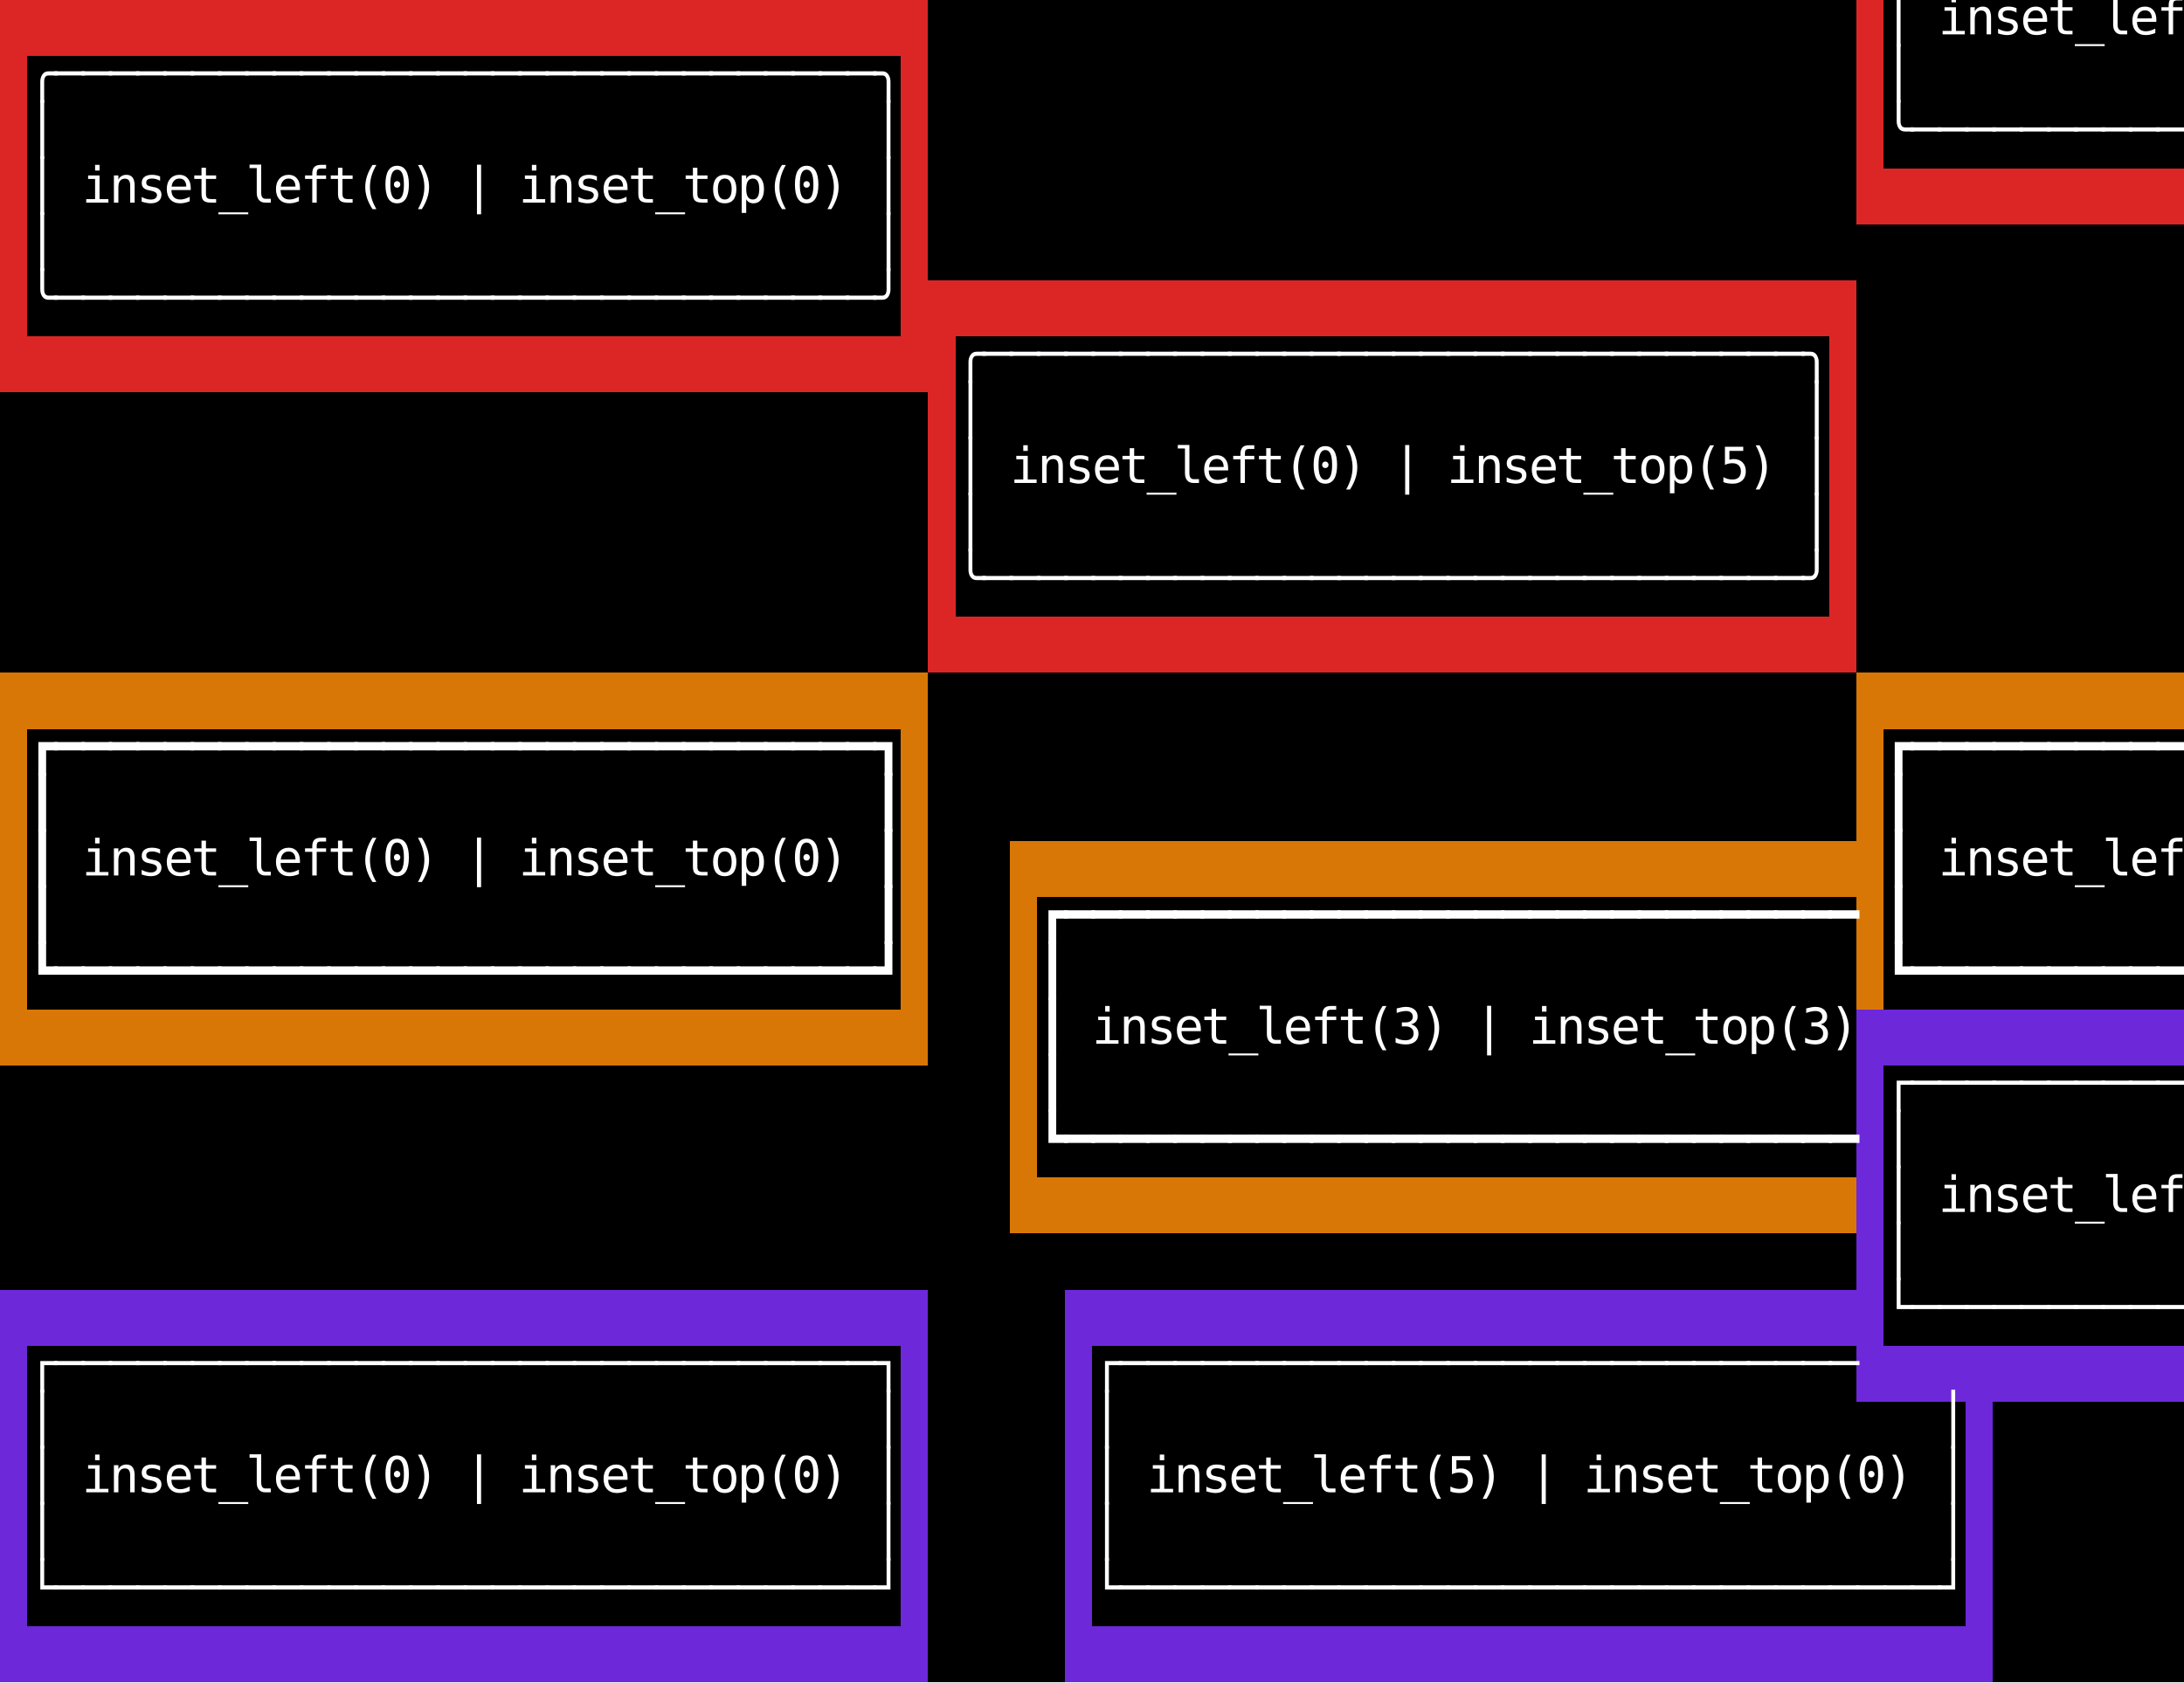
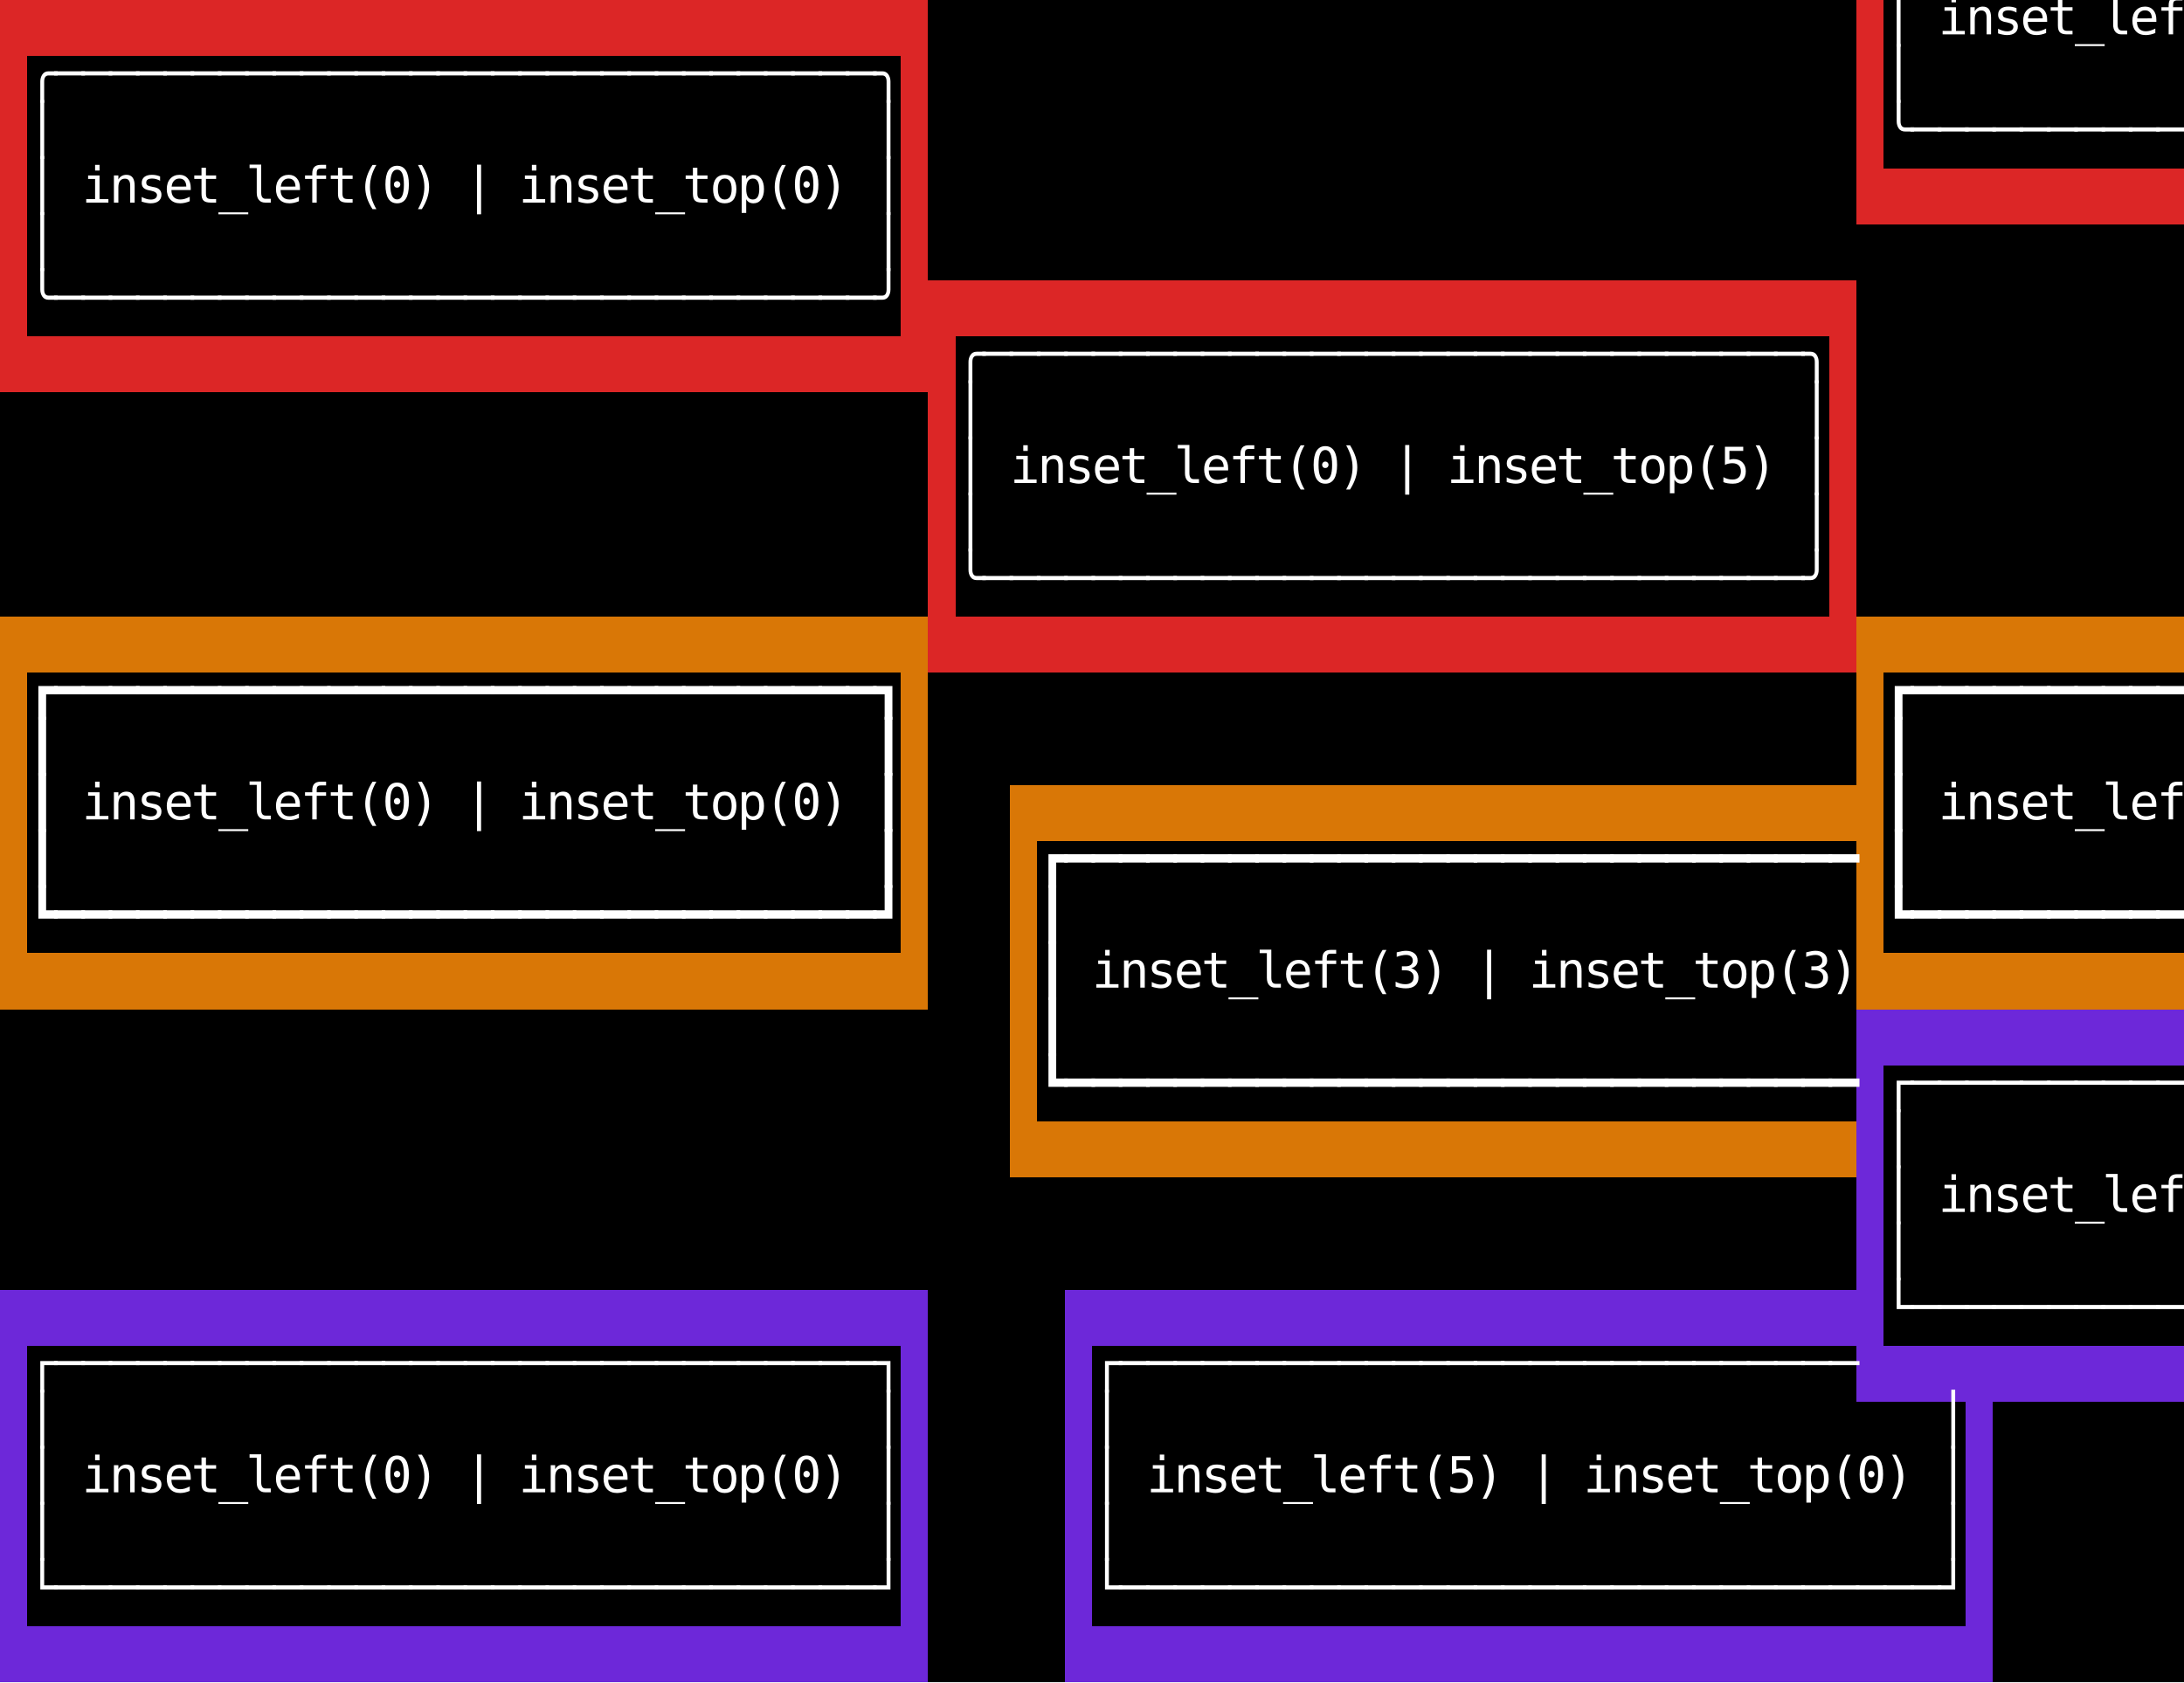
<svg xmlns="http://www.w3.org/2000/svg" width="44.00em" height="33.90em">
  <style>svg {
  dominant-baseline: hanging;
  font-size: 1rem;
}
</style>
  <g shape-rendering="crispEdges">
    <rect x="0.00em" y="0.00em" width="44.00em" height="33.90em" fill="#000000" />
    <rect x="0.00em" y="0.00em" width="18.70em" height="1.13em" fill="#dc2626" />
    <rect x="18.70em" y="0.00em" width="18.70em" height="1.13em" fill="#000000" />
    <rect x="37.40em" y="0.00em" width="0.55em" height="1.13em" fill="#dc2626" />
    <rect x="37.95em" y="0.00em" width="6.05em" height="1.13em" fill="#000000" />
    <rect x="0.00em" y="1.13em" width="0.55em" height="1.13em" fill="#dc2626" />
    <rect x="0.55em" y="1.13em" width="17.60em" height="1.13em" fill="#000000" />
    <rect x="18.15em" y="1.13em" width="0.55em" height="1.13em" fill="#dc2626" />
    <rect x="18.70em" y="1.13em" width="18.70em" height="1.13em" fill="#000000" />
    <rect x="37.40em" y="1.13em" width="0.55em" height="1.13em" fill="#dc2626" />
    <rect x="37.95em" y="1.13em" width="6.05em" height="1.13em" fill="#000000" />
    <rect x="0.00em" y="2.26em" width="0.55em" height="1.13em" fill="#dc2626" />
    <rect x="0.55em" y="2.26em" width="17.60em" height="1.13em" fill="#000000" />
    <rect x="18.15em" y="2.26em" width="0.55em" height="1.13em" fill="#dc2626" />
    <rect x="18.70em" y="2.26em" width="18.70em" height="1.13em" fill="#000000" />
    <rect x="37.40em" y="2.26em" width="0.55em" height="1.13em" fill="#dc2626" />
    <rect x="37.95em" y="2.26em" width="6.05em" height="1.13em" fill="#000000" />
    <rect x="0.00em" y="3.39em" width="0.55em" height="1.13em" fill="#dc2626" />
    <rect x="0.55em" y="3.39em" width="17.60em" height="1.13em" fill="#000000" />
    <rect x="18.15em" y="3.39em" width="0.55em" height="1.13em" fill="#dc2626" />
    <rect x="18.70em" y="3.39em" width="18.70em" height="1.13em" fill="#000000" />
    <rect x="37.40em" y="3.39em" width="6.60em" height="1.13em" fill="#dc2626" />
    <rect x="0.00em" y="4.52em" width="0.55em" height="1.13em" fill="#dc2626" />
    <rect x="0.55em" y="4.52em" width="17.60em" height="1.13em" fill="#000000" />
    <rect x="18.15em" y="4.52em" width="0.55em" height="1.13em" fill="#dc2626" />
    <rect x="18.70em" y="4.52em" width="25.30em" height="1.13em" fill="#000000" />
    <rect x="0.00em" y="5.65em" width="0.55em" height="1.13em" fill="#dc2626" />
    <rect x="0.55em" y="5.65em" width="17.60em" height="1.13em" fill="#000000" />
    <rect x="18.15em" y="5.65em" width="19.25em" height="1.13em" fill="#dc2626" />
    <rect x="37.40em" y="5.65em" width="6.60em" height="1.13em" fill="#000000" />
    <rect x="0.00em" y="6.78em" width="19.25em" height="1.13em" fill="#dc2626" />
    <rect x="19.25em" y="6.78em" width="17.60em" height="1.13em" fill="#000000" />
    <rect x="36.85em" y="6.78em" width="0.55em" height="1.13em" fill="#dc2626" />
    <rect x="37.40em" y="6.78em" width="6.60em" height="1.13em" fill="#000000" />
    <rect x="0.00em" y="7.91em" width="18.70em" height="1.13em" fill="#000000" />
    <rect x="18.70em" y="7.91em" width="0.55em" height="1.13em" fill="#dc2626" />
    <rect x="19.25em" y="7.91em" width="17.60em" height="1.13em" fill="#000000" />
    <rect x="36.85em" y="7.91em" width="0.55em" height="1.13em" fill="#dc2626" />
    <rect x="37.40em" y="7.91em" width="6.60em" height="1.13em" fill="#000000" />
    <rect x="0.00em" y="9.04em" width="18.70em" height="1.13em" fill="#000000" />
    <rect x="18.70em" y="9.04em" width="0.55em" height="1.13em" fill="#dc2626" />
    <rect x="19.25em" y="9.04em" width="17.60em" height="1.13em" fill="#000000" />
    <rect x="36.85em" y="9.04em" width="0.55em" height="1.13em" fill="#dc2626" />
    <rect x="37.40em" y="9.04em" width="6.60em" height="1.13em" fill="#000000" />
    <rect x="0.00em" y="10.17em" width="18.70em" height="1.13em" fill="#000000" />
    <rect x="18.70em" y="10.17em" width="0.55em" height="1.13em" fill="#dc2626" />
    <rect x="19.25em" y="10.17em" width="17.60em" height="1.13em" fill="#000000" />
    <rect x="36.85em" y="10.17em" width="0.55em" height="1.13em" fill="#dc2626" />
    <rect x="37.40em" y="10.17em" width="6.60em" height="1.13em" fill="#000000" />
    <rect x="0.00em" y="11.30em" width="18.70em" height="1.13em" fill="#000000" />
    <rect x="18.70em" y="11.30em" width="0.55em" height="1.13em" fill="#dc2626" />
    <rect x="19.25em" y="11.30em" width="17.60em" height="1.13em" fill="#000000" />
    <rect x="36.85em" y="11.30em" width="0.55em" height="1.13em" fill="#dc2626" />
    <rect x="37.40em" y="11.30em" width="6.60em" height="1.13em" fill="#000000" />
-     <rect x="0.00em" y="12.43em" width="18.70em" height="1.13em" fill="#000000" />
+     <rect x="0.00em" y="12.43em" width="18.70em" height="1.13em" fill="#d97706" />
    <rect x="18.70em" y="12.43em" width="18.70em" height="1.13em" fill="#dc2626" />
-     <rect x="37.40em" y="12.43em" width="6.60em" height="1.13em" fill="#000000" />
-     <rect x="0.00em" y="13.56em" width="18.70em" height="1.13em" fill="#d97706" />
+     <rect x="37.40em" y="12.43em" width="6.60em" height="1.13em" fill="#d97706" />
+     <rect x="0.00em" y="13.56em" width="0.55em" height="1.13em" fill="#d97706" />
+     <rect x="0.55em" y="13.56em" width="17.60em" height="1.13em" fill="#000000" />
+     <rect x="18.15em" y="13.56em" width="0.55em" height="1.13em" fill="#d97706" />
    <rect x="18.70em" y="13.56em" width="18.70em" height="1.13em" fill="#000000" />
-     <rect x="37.40em" y="13.56em" width="6.60em" height="1.13em" fill="#d97706" />
+     <rect x="37.40em" y="13.56em" width="0.55em" height="1.13em" fill="#d97706" />
+     <rect x="37.95em" y="13.56em" width="6.05em" height="1.13em" fill="#000000" />
    <rect x="0.00em" y="14.69em" width="0.55em" height="1.13em" fill="#d97706" />
    <rect x="0.55em" y="14.69em" width="17.60em" height="1.13em" fill="#000000" />
    <rect x="18.15em" y="14.69em" width="0.55em" height="1.13em" fill="#d97706" />
    <rect x="18.70em" y="14.69em" width="18.70em" height="1.13em" fill="#000000" />
    <rect x="37.40em" y="14.69em" width="0.55em" height="1.13em" fill="#d97706" />
    <rect x="37.95em" y="14.69em" width="6.05em" height="1.13em" fill="#000000" />
    <rect x="0.00em" y="15.82em" width="0.55em" height="1.13em" fill="#d97706" />
    <rect x="0.55em" y="15.82em" width="17.60em" height="1.13em" fill="#000000" />
    <rect x="18.15em" y="15.82em" width="0.55em" height="1.13em" fill="#d97706" />
-     <rect x="18.70em" y="15.82em" width="18.70em" height="1.13em" fill="#000000" />
-     <rect x="37.40em" y="15.82em" width="0.55em" height="1.13em" fill="#d97706" />
+     <rect x="18.70em" y="15.82em" width="1.65em" height="1.13em" fill="#000000" />
+     <rect x="20.35em" y="15.82em" width="17.60em" height="1.13em" fill="#d97706" />
    <rect x="37.95em" y="15.82em" width="6.05em" height="1.13em" fill="#000000" />
    <rect x="0.00em" y="16.95em" width="0.55em" height="1.13em" fill="#d97706" />
    <rect x="0.55em" y="16.95em" width="17.60em" height="1.13em" fill="#000000" />
    <rect x="18.15em" y="16.95em" width="0.55em" height="1.13em" fill="#d97706" />
    <rect x="18.70em" y="16.95em" width="1.65em" height="1.13em" fill="#000000" />
-     <rect x="20.35em" y="16.95em" width="17.60em" height="1.13em" fill="#d97706" />
+     <rect x="20.35em" y="16.95em" width="0.55em" height="1.13em" fill="#d97706" />
+     <rect x="20.90em" y="16.95em" width="16.50em" height="1.13em" fill="#000000" />
+     <rect x="37.40em" y="16.95em" width="0.55em" height="1.13em" fill="#d97706" />
    <rect x="37.95em" y="16.95em" width="6.05em" height="1.13em" fill="#000000" />
    <rect x="0.00em" y="18.08em" width="0.55em" height="1.13em" fill="#d97706" />
    <rect x="0.55em" y="18.08em" width="17.60em" height="1.13em" fill="#000000" />
    <rect x="18.15em" y="18.08em" width="0.55em" height="1.13em" fill="#d97706" />
    <rect x="18.70em" y="18.08em" width="1.65em" height="1.13em" fill="#000000" />
    <rect x="20.35em" y="18.08em" width="0.55em" height="1.13em" fill="#d97706" />
    <rect x="20.90em" y="18.08em" width="16.50em" height="1.13em" fill="#000000" />
    <rect x="37.40em" y="18.08em" width="0.55em" height="1.13em" fill="#d97706" />
    <rect x="37.95em" y="18.08em" width="6.05em" height="1.13em" fill="#000000" />
-     <rect x="0.00em" y="19.21em" width="0.55em" height="1.13em" fill="#d97706" />
-     <rect x="0.55em" y="19.21em" width="17.60em" height="1.13em" fill="#000000" />
-     <rect x="18.15em" y="19.21em" width="0.55em" height="1.13em" fill="#d97706" />
+     <rect x="0.00em" y="19.21em" width="18.70em" height="1.13em" fill="#d97706" />
    <rect x="18.70em" y="19.21em" width="1.65em" height="1.13em" fill="#000000" />
    <rect x="20.35em" y="19.21em" width="0.55em" height="1.13em" fill="#d97706" />
    <rect x="20.90em" y="19.21em" width="16.50em" height="1.13em" fill="#000000" />
-     <rect x="37.40em" y="19.21em" width="0.55em" height="1.13em" fill="#d97706" />
-     <rect x="37.95em" y="19.21em" width="6.05em" height="1.13em" fill="#000000" />
-     <rect x="0.00em" y="20.34em" width="18.70em" height="1.13em" fill="#d97706" />
-     <rect x="18.70em" y="20.34em" width="1.65em" height="1.13em" fill="#000000" />
+     <rect x="37.40em" y="19.21em" width="6.60em" height="1.13em" fill="#d97706" />
+     <rect x="0.00em" y="20.34em" width="20.35em" height="1.13em" fill="#000000" />
    <rect x="20.35em" y="20.34em" width="0.55em" height="1.13em" fill="#d97706" />
    <rect x="20.90em" y="20.34em" width="16.50em" height="1.13em" fill="#000000" />
    <rect x="37.40em" y="20.34em" width="6.60em" height="1.13em" fill="#6d28d9" />
    <rect x="0.00em" y="21.47em" width="20.35em" height="1.13em" fill="#000000" />
    <rect x="20.35em" y="21.47em" width="0.55em" height="1.13em" fill="#d97706" />
    <rect x="20.90em" y="21.47em" width="16.50em" height="1.13em" fill="#000000" />
    <rect x="37.40em" y="21.47em" width="0.55em" height="1.13em" fill="#6d28d9" />
    <rect x="37.95em" y="21.47em" width="6.05em" height="1.13em" fill="#000000" />
    <rect x="0.00em" y="22.60em" width="20.35em" height="1.13em" fill="#000000" />
-     <rect x="20.35em" y="22.60em" width="0.55em" height="1.13em" fill="#d97706" />
-     <rect x="20.90em" y="22.60em" width="16.50em" height="1.13em" fill="#000000" />
+     <rect x="20.35em" y="22.60em" width="17.05em" height="1.13em" fill="#d97706" />
    <rect x="37.40em" y="22.60em" width="0.55em" height="1.13em" fill="#6d28d9" />
    <rect x="37.95em" y="22.60em" width="6.05em" height="1.13em" fill="#000000" />
-     <rect x="0.00em" y="23.73em" width="20.35em" height="1.13em" fill="#000000" />
-     <rect x="20.35em" y="23.73em" width="17.05em" height="1.13em" fill="#d97706" />
+     <rect x="0.00em" y="23.73em" width="37.40em" height="1.13em" fill="#000000" />
    <rect x="37.40em" y="23.73em" width="0.55em" height="1.13em" fill="#6d28d9" />
    <rect x="37.95em" y="23.73em" width="6.05em" height="1.13em" fill="#000000" />
    <rect x="0.00em" y="24.86em" width="37.40em" height="1.13em" fill="#000000" />
    <rect x="37.40em" y="24.86em" width="0.55em" height="1.13em" fill="#6d28d9" />
    <rect x="37.95em" y="24.86em" width="6.05em" height="1.13em" fill="#000000" />
    <rect x="0.00em" y="25.99em" width="18.70em" height="1.13em" fill="#6d28d9" />
    <rect x="18.70em" y="25.99em" width="2.75em" height="1.13em" fill="#000000" />
    <rect x="21.45em" y="25.99em" width="16.50em" height="1.13em" fill="#6d28d9" />
    <rect x="37.95em" y="25.99em" width="6.05em" height="1.13em" fill="#000000" />
    <rect x="0.00em" y="27.12em" width="0.55em" height="1.13em" fill="#6d28d9" />
    <rect x="0.55em" y="27.12em" width="17.60em" height="1.13em" fill="#000000" />
    <rect x="18.15em" y="27.12em" width="0.55em" height="1.13em" fill="#6d28d9" />
    <rect x="18.70em" y="27.12em" width="2.75em" height="1.13em" fill="#000000" />
    <rect x="21.45em" y="27.12em" width="0.55em" height="1.13em" fill="#6d28d9" />
    <rect x="22.00em" y="27.12em" width="15.40em" height="1.13em" fill="#000000" />
    <rect x="37.40em" y="27.12em" width="6.60em" height="1.13em" fill="#6d28d9" />
    <rect x="0.00em" y="28.25em" width="0.55em" height="1.13em" fill="#6d28d9" />
    <rect x="0.55em" y="28.25em" width="17.60em" height="1.13em" fill="#000000" />
    <rect x="18.15em" y="28.25em" width="0.55em" height="1.13em" fill="#6d28d9" />
    <rect x="18.70em" y="28.25em" width="2.75em" height="1.13em" fill="#000000" />
    <rect x="21.45em" y="28.25em" width="0.55em" height="1.13em" fill="#6d28d9" />
    <rect x="22.00em" y="28.25em" width="17.60em" height="1.13em" fill="#000000" />
    <rect x="39.60em" y="28.25em" width="0.55em" height="1.13em" fill="#6d28d9" />
    <rect x="40.15em" y="28.25em" width="3.85em" height="1.13em" fill="#000000" />
    <rect x="0.00em" y="29.38em" width="0.55em" height="1.13em" fill="#6d28d9" />
    <rect x="0.55em" y="29.38em" width="17.60em" height="1.13em" fill="#000000" />
    <rect x="18.15em" y="29.38em" width="0.55em" height="1.13em" fill="#6d28d9" />
    <rect x="18.70em" y="29.38em" width="2.75em" height="1.13em" fill="#000000" />
    <rect x="21.45em" y="29.38em" width="0.55em" height="1.13em" fill="#6d28d9" />
    <rect x="22.00em" y="29.38em" width="17.60em" height="1.13em" fill="#000000" />
    <rect x="39.60em" y="29.38em" width="0.55em" height="1.13em" fill="#6d28d9" />
    <rect x="40.15em" y="29.38em" width="3.85em" height="1.13em" fill="#000000" />
    <rect x="0.00em" y="30.51em" width="0.55em" height="1.13em" fill="#6d28d9" />
    <rect x="0.55em" y="30.51em" width="17.60em" height="1.13em" fill="#000000" />
    <rect x="18.15em" y="30.51em" width="0.55em" height="1.13em" fill="#6d28d9" />
    <rect x="18.70em" y="30.51em" width="2.75em" height="1.13em" fill="#000000" />
    <rect x="21.45em" y="30.51em" width="0.55em" height="1.13em" fill="#6d28d9" />
    <rect x="22.00em" y="30.51em" width="17.60em" height="1.13em" fill="#000000" />
    <rect x="39.60em" y="30.51em" width="0.55em" height="1.13em" fill="#6d28d9" />
    <rect x="40.15em" y="30.51em" width="3.85em" height="1.13em" fill="#000000" />
    <rect x="0.00em" y="31.64em" width="0.55em" height="1.13em" fill="#6d28d9" />
    <rect x="0.55em" y="31.64em" width="17.60em" height="1.13em" fill="#000000" />
    <rect x="18.15em" y="31.64em" width="0.55em" height="1.13em" fill="#6d28d9" />
    <rect x="18.70em" y="31.64em" width="2.75em" height="1.13em" fill="#000000" />
    <rect x="21.45em" y="31.64em" width="0.55em" height="1.13em" fill="#6d28d9" />
    <rect x="22.00em" y="31.64em" width="17.60em" height="1.13em" fill="#000000" />
    <rect x="39.60em" y="31.64em" width="0.55em" height="1.13em" fill="#6d28d9" />
    <rect x="40.15em" y="31.64em" width="3.85em" height="1.13em" fill="#000000" />
    <rect x="0.00em" y="32.77em" width="18.70em" height="1.13em" fill="#6d28d9" />
    <rect x="18.70em" y="32.77em" width="2.75em" height="1.13em" fill="#000000" />
    <rect x="21.45em" y="32.77em" width="18.70em" height="1.13em" fill="#6d28d9" />
    <rect x="40.15em" y="32.77em" width="3.85em" height="1.13em" fill="#000000" />
  </g>
  <text fill="#ffffff" font-family="monospace">
    <tspan y="0.00em">
      <tspan x="37.95em">│</tspan>
      <tspan x="39.05em">i</tspan>
      <tspan x="39.60em">n</tspan>
      <tspan x="40.15em">s</tspan>
      <tspan x="40.70em">e</tspan>
      <tspan x="41.25em">t</tspan>
      <tspan x="41.80em">_</tspan>
      <tspan x="42.35em">l</tspan>
      <tspan x="42.90em">e</tspan>
      <tspan x="43.45em">f</tspan>
    </tspan>
    <tspan y="1.13em">
      <tspan x="0.55em">╭</tspan>
      <tspan x="1.10em">─</tspan>
      <tspan x="1.65em">─</tspan>
      <tspan x="2.20em">─</tspan>
      <tspan x="2.75em">─</tspan>
      <tspan x="3.30em">─</tspan>
      <tspan x="3.85em">─</tspan>
      <tspan x="4.40em">─</tspan>
      <tspan x="4.95em">─</tspan>
      <tspan x="5.50em">─</tspan>
      <tspan x="6.05em">─</tspan>
      <tspan x="6.60em">─</tspan>
      <tspan x="7.15em">─</tspan>
      <tspan x="7.70em">─</tspan>
      <tspan x="8.25em">─</tspan>
      <tspan x="8.80em">─</tspan>
      <tspan x="9.35em">─</tspan>
      <tspan x="9.90em">─</tspan>
      <tspan x="10.45em">─</tspan>
      <tspan x="11.00em">─</tspan>
      <tspan x="11.55em">─</tspan>
      <tspan x="12.10em">─</tspan>
      <tspan x="12.65em">─</tspan>
      <tspan x="13.20em">─</tspan>
      <tspan x="13.75em">─</tspan>
      <tspan x="14.30em">─</tspan>
      <tspan x="14.85em">─</tspan>
      <tspan x="15.40em">─</tspan>
      <tspan x="15.95em">─</tspan>
      <tspan x="16.50em">─</tspan>
      <tspan x="17.05em">─</tspan>
      <tspan x="17.60em">╮</tspan>
      <tspan x="37.95em">│</tspan>
    </tspan>
    <tspan y="2.26em">
      <tspan x="0.55em">│</tspan>
      <tspan x="17.60em">│</tspan>
      <tspan x="37.95em">╰</tspan>
      <tspan x="38.50em">─</tspan>
      <tspan x="39.05em">─</tspan>
      <tspan x="39.60em">─</tspan>
      <tspan x="40.15em">─</tspan>
      <tspan x="40.70em">─</tspan>
      <tspan x="41.25em">─</tspan>
      <tspan x="41.80em">─</tspan>
      <tspan x="42.35em">─</tspan>
      <tspan x="42.90em">─</tspan>
      <tspan x="43.45em">─</tspan>
    </tspan>
    <tspan y="3.39em">
      <tspan x="0.55em">│</tspan>
      <tspan x="1.65em">i</tspan>
      <tspan x="2.20em">n</tspan>
      <tspan x="2.75em">s</tspan>
      <tspan x="3.30em">e</tspan>
      <tspan x="3.85em">t</tspan>
      <tspan x="4.40em">_</tspan>
      <tspan x="4.95em">l</tspan>
      <tspan x="5.50em">e</tspan>
      <tspan x="6.05em">f</tspan>
      <tspan x="6.60em">t</tspan>
      <tspan x="7.15em">(</tspan>
      <tspan x="7.70em">0</tspan>
      <tspan x="8.25em">)</tspan>
      <tspan x="9.35em">|</tspan>
      <tspan x="10.45em">i</tspan>
      <tspan x="11.00em">n</tspan>
      <tspan x="11.55em">s</tspan>
      <tspan x="12.10em">e</tspan>
      <tspan x="12.65em">t</tspan>
      <tspan x="13.20em">_</tspan>
      <tspan x="13.75em">t</tspan>
      <tspan x="14.30em">o</tspan>
      <tspan x="14.85em">p</tspan>
      <tspan x="15.40em">(</tspan>
      <tspan x="15.95em">0</tspan>
      <tspan x="16.50em">)</tspan>
      <tspan x="17.60em">│</tspan>
    </tspan>
    <tspan y="4.52em">
      <tspan x="0.55em">│</tspan>
      <tspan x="17.60em">│</tspan>
    </tspan>
    <tspan y="5.65em">
      <tspan x="0.55em">╰</tspan>
      <tspan x="1.10em">─</tspan>
      <tspan x="1.65em">─</tspan>
      <tspan x="2.20em">─</tspan>
      <tspan x="2.75em">─</tspan>
      <tspan x="3.30em">─</tspan>
      <tspan x="3.85em">─</tspan>
      <tspan x="4.40em">─</tspan>
      <tspan x="4.95em">─</tspan>
      <tspan x="5.50em">─</tspan>
      <tspan x="6.05em">─</tspan>
      <tspan x="6.60em">─</tspan>
      <tspan x="7.15em">─</tspan>
      <tspan x="7.70em">─</tspan>
      <tspan x="8.25em">─</tspan>
      <tspan x="8.80em">─</tspan>
      <tspan x="9.35em">─</tspan>
      <tspan x="9.90em">─</tspan>
      <tspan x="10.45em">─</tspan>
      <tspan x="11.00em">─</tspan>
      <tspan x="11.55em">─</tspan>
      <tspan x="12.10em">─</tspan>
      <tspan x="12.65em">─</tspan>
      <tspan x="13.20em">─</tspan>
      <tspan x="13.75em">─</tspan>
      <tspan x="14.30em">─</tspan>
      <tspan x="14.85em">─</tspan>
      <tspan x="15.40em">─</tspan>
      <tspan x="15.95em">─</tspan>
      <tspan x="16.50em">─</tspan>
      <tspan x="17.05em">─</tspan>
      <tspan x="17.60em">╯</tspan>
    </tspan>
    <tspan y="6.78em">
      <tspan x="19.25em">╭</tspan>
      <tspan x="19.80em">─</tspan>
      <tspan x="20.35em">─</tspan>
      <tspan x="20.90em">─</tspan>
      <tspan x="21.45em">─</tspan>
      <tspan x="22.00em">─</tspan>
      <tspan x="22.55em">─</tspan>
      <tspan x="23.10em">─</tspan>
      <tspan x="23.65em">─</tspan>
      <tspan x="24.20em">─</tspan>
      <tspan x="24.75em">─</tspan>
      <tspan x="25.30em">─</tspan>
      <tspan x="25.85em">─</tspan>
      <tspan x="26.40em">─</tspan>
      <tspan x="26.95em">─</tspan>
      <tspan x="27.50em">─</tspan>
      <tspan x="28.05em">─</tspan>
      <tspan x="28.60em">─</tspan>
      <tspan x="29.15em">─</tspan>
      <tspan x="29.70em">─</tspan>
      <tspan x="30.25em">─</tspan>
      <tspan x="30.80em">─</tspan>
      <tspan x="31.35em">─</tspan>
      <tspan x="31.90em">─</tspan>
      <tspan x="32.45em">─</tspan>
      <tspan x="33.00em">─</tspan>
      <tspan x="33.55em">─</tspan>
      <tspan x="34.10em">─</tspan>
      <tspan x="34.65em">─</tspan>
      <tspan x="35.20em">─</tspan>
      <tspan x="35.75em">─</tspan>
      <tspan x="36.30em">╮</tspan>
    </tspan>
    <tspan y="7.91em">
      <tspan x="19.25em">│</tspan>
      <tspan x="36.30em">│</tspan>
    </tspan>
    <tspan y="9.04em">
      <tspan x="19.25em">│</tspan>
      <tspan x="20.35em">i</tspan>
      <tspan x="20.90em">n</tspan>
      <tspan x="21.45em">s</tspan>
      <tspan x="22.00em">e</tspan>
      <tspan x="22.55em">t</tspan>
      <tspan x="23.10em">_</tspan>
      <tspan x="23.65em">l</tspan>
      <tspan x="24.20em">e</tspan>
      <tspan x="24.75em">f</tspan>
      <tspan x="25.30em">t</tspan>
      <tspan x="25.85em">(</tspan>
      <tspan x="26.40em">0</tspan>
      <tspan x="26.95em">)</tspan>
      <tspan x="28.05em">|</tspan>
      <tspan x="29.15em">i</tspan>
      <tspan x="29.70em">n</tspan>
      <tspan x="30.25em">s</tspan>
      <tspan x="30.80em">e</tspan>
      <tspan x="31.35em">t</tspan>
      <tspan x="31.90em">_</tspan>
      <tspan x="32.45em">t</tspan>
      <tspan x="33.00em">o</tspan>
      <tspan x="33.55em">p</tspan>
      <tspan x="34.10em">(</tspan>
      <tspan x="34.65em">5</tspan>
      <tspan x="35.20em">)</tspan>
      <tspan x="36.30em">│</tspan>
    </tspan>
    <tspan y="10.17em">
      <tspan x="19.25em">│</tspan>
      <tspan x="36.30em">│</tspan>
    </tspan>
    <tspan y="11.30em">
      <tspan x="19.25em">╰</tspan>
      <tspan x="19.80em">─</tspan>
      <tspan x="20.35em">─</tspan>
      <tspan x="20.90em">─</tspan>
      <tspan x="21.45em">─</tspan>
      <tspan x="22.00em">─</tspan>
      <tspan x="22.55em">─</tspan>
      <tspan x="23.10em">─</tspan>
      <tspan x="23.65em">─</tspan>
      <tspan x="24.20em">─</tspan>
      <tspan x="24.75em">─</tspan>
      <tspan x="25.30em">─</tspan>
      <tspan x="25.85em">─</tspan>
      <tspan x="26.40em">─</tspan>
      <tspan x="26.95em">─</tspan>
      <tspan x="27.50em">─</tspan>
      <tspan x="28.05em">─</tspan>
      <tspan x="28.60em">─</tspan>
      <tspan x="29.15em">─</tspan>
      <tspan x="29.70em">─</tspan>
      <tspan x="30.25em">─</tspan>
      <tspan x="30.80em">─</tspan>
      <tspan x="31.35em">─</tspan>
      <tspan x="31.90em">─</tspan>
      <tspan x="32.45em">─</tspan>
      <tspan x="33.00em">─</tspan>
      <tspan x="33.55em">─</tspan>
      <tspan x="34.10em">─</tspan>
      <tspan x="34.65em">─</tspan>
      <tspan x="35.20em">─</tspan>
      <tspan x="35.75em">─</tspan>
      <tspan x="36.30em">╯</tspan>
    </tspan>
    <tspan y="12.43em" />
-     <tspan y="13.56em" />
-     <tspan y="14.69em">
+     <tspan y="13.56em">
      <tspan x="0.55em">┏</tspan>
      <tspan x="1.10em">━</tspan>
      <tspan x="1.65em">━</tspan>
      <tspan x="2.20em">━</tspan>
      <tspan x="2.75em">━</tspan>
      <tspan x="3.30em">━</tspan>
      <tspan x="3.85em">━</tspan>
      <tspan x="4.40em">━</tspan>
      <tspan x="4.95em">━</tspan>
      <tspan x="5.50em">━</tspan>
      <tspan x="6.05em">━</tspan>
      <tspan x="6.60em">━</tspan>
      <tspan x="7.15em">━</tspan>
      <tspan x="7.70em">━</tspan>
      <tspan x="8.25em">━</tspan>
      <tspan x="8.80em">━</tspan>
      <tspan x="9.35em">━</tspan>
      <tspan x="9.90em">━</tspan>
      <tspan x="10.45em">━</tspan>
      <tspan x="11.00em">━</tspan>
      <tspan x="11.55em">━</tspan>
      <tspan x="12.10em">━</tspan>
      <tspan x="12.65em">━</tspan>
      <tspan x="13.20em">━</tspan>
      <tspan x="13.75em">━</tspan>
      <tspan x="14.30em">━</tspan>
      <tspan x="14.85em">━</tspan>
      <tspan x="15.40em">━</tspan>
      <tspan x="15.95em">━</tspan>
      <tspan x="16.50em">━</tspan>
      <tspan x="17.05em">━</tspan>
      <tspan x="17.60em">┓</tspan>
      <tspan x="37.95em">┏</tspan>
      <tspan x="38.50em">━</tspan>
      <tspan x="39.05em">━</tspan>
      <tspan x="39.60em">━</tspan>
      <tspan x="40.15em">━</tspan>
      <tspan x="40.70em">━</tspan>
      <tspan x="41.25em">━</tspan>
      <tspan x="41.80em">━</tspan>
      <tspan x="42.35em">━</tspan>
      <tspan x="42.90em">━</tspan>
      <tspan x="43.45em">━</tspan>
    </tspan>
-     <tspan y="15.82em">
+     <tspan y="14.69em">
      <tspan x="0.55em">┃</tspan>
      <tspan x="17.60em">┃</tspan>
      <tspan x="37.95em">┃</tspan>
    </tspan>
-     <tspan y="16.95em">
+     <tspan y="15.82em">
      <tspan x="0.55em">┃</tspan>
      <tspan x="1.65em">i</tspan>
      <tspan x="2.20em">n</tspan>
      <tspan x="2.75em">s</tspan>
      <tspan x="3.30em">e</tspan>
      <tspan x="3.85em">t</tspan>
      <tspan x="4.40em">_</tspan>
      <tspan x="4.95em">l</tspan>
      <tspan x="5.50em">e</tspan>
      <tspan x="6.05em">f</tspan>
      <tspan x="6.60em">t</tspan>
      <tspan x="7.15em">(</tspan>
      <tspan x="7.70em">0</tspan>
      <tspan x="8.25em">)</tspan>
      <tspan x="9.35em">|</tspan>
      <tspan x="10.45em">i</tspan>
      <tspan x="11.00em">n</tspan>
      <tspan x="11.55em">s</tspan>
      <tspan x="12.10em">e</tspan>
      <tspan x="12.65em">t</tspan>
      <tspan x="13.20em">_</tspan>
      <tspan x="13.75em">t</tspan>
      <tspan x="14.30em">o</tspan>
      <tspan x="14.85em">p</tspan>
      <tspan x="15.40em">(</tspan>
      <tspan x="15.95em">0</tspan>
      <tspan x="16.50em">)</tspan>
      <tspan x="17.60em">┃</tspan>
      <tspan x="37.95em">┃</tspan>
      <tspan x="39.05em">i</tspan>
      <tspan x="39.60em">n</tspan>
      <tspan x="40.15em">s</tspan>
      <tspan x="40.70em">e</tspan>
      <tspan x="41.25em">t</tspan>
      <tspan x="41.80em">_</tspan>
      <tspan x="42.35em">l</tspan>
      <tspan x="42.90em">e</tspan>
      <tspan x="43.45em">f</tspan>
    </tspan>
-     <tspan y="18.08em">
+     <tspan y="16.95em">
      <tspan x="0.55em">┃</tspan>
      <tspan x="17.60em">┃</tspan>
      <tspan x="20.90em">┏</tspan>
      <tspan x="21.45em">━</tspan>
      <tspan x="22.00em">━</tspan>
      <tspan x="22.55em">━</tspan>
      <tspan x="23.10em">━</tspan>
      <tspan x="23.65em">━</tspan>
      <tspan x="24.20em">━</tspan>
      <tspan x="24.75em">━</tspan>
      <tspan x="25.30em">━</tspan>
      <tspan x="25.85em">━</tspan>
      <tspan x="26.40em">━</tspan>
      <tspan x="26.95em">━</tspan>
      <tspan x="27.50em">━</tspan>
      <tspan x="28.05em">━</tspan>
      <tspan x="28.60em">━</tspan>
      <tspan x="29.15em">━</tspan>
      <tspan x="29.70em">━</tspan>
      <tspan x="30.25em">━</tspan>
      <tspan x="30.80em">━</tspan>
      <tspan x="31.35em">━</tspan>
      <tspan x="31.90em">━</tspan>
      <tspan x="32.45em">━</tspan>
      <tspan x="33.00em">━</tspan>
      <tspan x="33.55em">━</tspan>
      <tspan x="34.10em">━</tspan>
      <tspan x="34.65em">━</tspan>
      <tspan x="35.20em">━</tspan>
      <tspan x="35.75em">━</tspan>
      <tspan x="36.30em">━</tspan>
      <tspan x="36.85em">━</tspan>
      <tspan x="37.95em">┃</tspan>
    </tspan>
-     <tspan y="19.21em">
+     <tspan y="18.08em">
      <tspan x="0.55em">┗</tspan>
      <tspan x="1.10em">━</tspan>
      <tspan x="1.65em">━</tspan>
      <tspan x="2.20em">━</tspan>
      <tspan x="2.75em">━</tspan>
      <tspan x="3.30em">━</tspan>
      <tspan x="3.85em">━</tspan>
      <tspan x="4.40em">━</tspan>
      <tspan x="4.95em">━</tspan>
      <tspan x="5.50em">━</tspan>
      <tspan x="6.05em">━</tspan>
      <tspan x="6.60em">━</tspan>
      <tspan x="7.15em">━</tspan>
      <tspan x="7.70em">━</tspan>
      <tspan x="8.25em">━</tspan>
      <tspan x="8.80em">━</tspan>
      <tspan x="9.35em">━</tspan>
      <tspan x="9.90em">━</tspan>
      <tspan x="10.45em">━</tspan>
      <tspan x="11.00em">━</tspan>
      <tspan x="11.55em">━</tspan>
      <tspan x="12.10em">━</tspan>
      <tspan x="12.65em">━</tspan>
      <tspan x="13.20em">━</tspan>
      <tspan x="13.75em">━</tspan>
      <tspan x="14.30em">━</tspan>
      <tspan x="14.85em">━</tspan>
      <tspan x="15.40em">━</tspan>
      <tspan x="15.95em">━</tspan>
      <tspan x="16.50em">━</tspan>
      <tspan x="17.05em">━</tspan>
      <tspan x="17.60em">┛</tspan>
      <tspan x="20.90em">┃</tspan>
      <tspan x="37.95em">┗</tspan>
      <tspan x="38.50em">━</tspan>
      <tspan x="39.05em">━</tspan>
      <tspan x="39.60em">━</tspan>
      <tspan x="40.15em">━</tspan>
      <tspan x="40.70em">━</tspan>
      <tspan x="41.25em">━</tspan>
      <tspan x="41.80em">━</tspan>
      <tspan x="42.35em">━</tspan>
      <tspan x="42.90em">━</tspan>
      <tspan x="43.45em">━</tspan>
    </tspan>
-     <tspan y="20.34em">
+     <tspan y="19.21em">
      <tspan x="20.90em">┃</tspan>
      <tspan x="22.00em">i</tspan>
      <tspan x="22.55em">n</tspan>
      <tspan x="23.10em">s</tspan>
      <tspan x="23.65em">e</tspan>
      <tspan x="24.20em">t</tspan>
      <tspan x="24.75em">_</tspan>
      <tspan x="25.30em">l</tspan>
      <tspan x="25.85em">e</tspan>
      <tspan x="26.40em">f</tspan>
      <tspan x="26.95em">t</tspan>
      <tspan x="27.50em">(</tspan>
      <tspan x="28.05em">3</tspan>
      <tspan x="28.60em">)</tspan>
      <tspan x="29.70em">|</tspan>
      <tspan x="30.80em">i</tspan>
      <tspan x="31.35em">n</tspan>
      <tspan x="31.90em">s</tspan>
      <tspan x="32.45em">e</tspan>
      <tspan x="33.00em">t</tspan>
      <tspan x="33.55em">_</tspan>
      <tspan x="34.10em">t</tspan>
      <tspan x="34.65em">o</tspan>
      <tspan x="35.20em">p</tspan>
      <tspan x="35.75em">(</tspan>
      <tspan x="36.30em">3</tspan>
      <tspan x="36.85em">)</tspan>
    </tspan>
+     <tspan y="20.34em">
+       <tspan x="20.90em">┃</tspan>
+     </tspan>
    <tspan y="21.47em">
-       <tspan x="20.90em">┃</tspan>
-       <tspan x="37.95em">┌</tspan>
-       <tspan x="38.50em">─</tspan>
-       <tspan x="39.05em">─</tspan>
-       <tspan x="39.60em">─</tspan>
-       <tspan x="40.15em">─</tspan>
-       <tspan x="40.70em">─</tspan>
-       <tspan x="41.25em">─</tspan>
-       <tspan x="41.80em">─</tspan>
-       <tspan x="42.35em">─</tspan>
-       <tspan x="42.90em">─</tspan>
-       <tspan x="43.45em">─</tspan>
-     </tspan>
-     <tspan y="22.60em">
      <tspan x="20.90em">┗</tspan>
      <tspan x="21.45em">━</tspan>
      <tspan x="22.00em">━</tspan>
      <tspan x="22.55em">━</tspan>
      <tspan x="23.10em">━</tspan>
      <tspan x="23.65em">━</tspan>
      <tspan x="24.20em">━</tspan>
      <tspan x="24.75em">━</tspan>
      <tspan x="25.30em">━</tspan>
      <tspan x="25.85em">━</tspan>
      <tspan x="26.40em">━</tspan>
      <tspan x="26.95em">━</tspan>
      <tspan x="27.50em">━</tspan>
      <tspan x="28.05em">━</tspan>
      <tspan x="28.60em">━</tspan>
      <tspan x="29.15em">━</tspan>
      <tspan x="29.70em">━</tspan>
      <tspan x="30.25em">━</tspan>
      <tspan x="30.80em">━</tspan>
      <tspan x="31.35em">━</tspan>
      <tspan x="31.90em">━</tspan>
      <tspan x="32.45em">━</tspan>
      <tspan x="33.00em">━</tspan>
      <tspan x="33.55em">━</tspan>
      <tspan x="34.10em">━</tspan>
      <tspan x="34.65em">━</tspan>
      <tspan x="35.20em">━</tspan>
      <tspan x="35.75em">━</tspan>
      <tspan x="36.30em">━</tspan>
      <tspan x="36.85em">━</tspan>
+       <tspan x="37.95em">┌</tspan>
+       <tspan x="38.50em">─</tspan>
+       <tspan x="39.05em">─</tspan>
+       <tspan x="39.60em">─</tspan>
+       <tspan x="40.15em">─</tspan>
+       <tspan x="40.70em">─</tspan>
+       <tspan x="41.25em">─</tspan>
+       <tspan x="41.80em">─</tspan>
+       <tspan x="42.35em">─</tspan>
+       <tspan x="42.90em">─</tspan>
+       <tspan x="43.45em">─</tspan>
+     </tspan>
+     <tspan y="22.60em">
      <tspan x="37.95em">│</tspan>
    </tspan>
    <tspan y="23.73em">
      <tspan x="37.95em">│</tspan>
      <tspan x="39.05em">i</tspan>
      <tspan x="39.60em">n</tspan>
      <tspan x="40.15em">s</tspan>
      <tspan x="40.70em">e</tspan>
      <tspan x="41.25em">t</tspan>
      <tspan x="41.80em">_</tspan>
      <tspan x="42.35em">l</tspan>
      <tspan x="42.90em">e</tspan>
      <tspan x="43.45em">f</tspan>
    </tspan>
    <tspan y="24.86em">
      <tspan x="37.95em">│</tspan>
    </tspan>
    <tspan y="25.99em">
      <tspan x="37.95em">└</tspan>
      <tspan x="38.50em">─</tspan>
      <tspan x="39.05em">─</tspan>
      <tspan x="39.60em">─</tspan>
      <tspan x="40.15em">─</tspan>
      <tspan x="40.70em">─</tspan>
      <tspan x="41.25em">─</tspan>
      <tspan x="41.80em">─</tspan>
      <tspan x="42.35em">─</tspan>
      <tspan x="42.90em">─</tspan>
      <tspan x="43.45em">─</tspan>
    </tspan>
    <tspan y="27.12em">
      <tspan x="0.55em">┌</tspan>
      <tspan x="1.10em">─</tspan>
      <tspan x="1.65em">─</tspan>
      <tspan x="2.20em">─</tspan>
      <tspan x="2.75em">─</tspan>
      <tspan x="3.30em">─</tspan>
      <tspan x="3.85em">─</tspan>
      <tspan x="4.40em">─</tspan>
      <tspan x="4.95em">─</tspan>
      <tspan x="5.50em">─</tspan>
      <tspan x="6.05em">─</tspan>
      <tspan x="6.60em">─</tspan>
      <tspan x="7.15em">─</tspan>
      <tspan x="7.70em">─</tspan>
      <tspan x="8.25em">─</tspan>
      <tspan x="8.80em">─</tspan>
      <tspan x="9.35em">─</tspan>
      <tspan x="9.90em">─</tspan>
      <tspan x="10.45em">─</tspan>
      <tspan x="11.00em">─</tspan>
      <tspan x="11.55em">─</tspan>
      <tspan x="12.10em">─</tspan>
      <tspan x="12.65em">─</tspan>
      <tspan x="13.20em">─</tspan>
      <tspan x="13.75em">─</tspan>
      <tspan x="14.30em">─</tspan>
      <tspan x="14.85em">─</tspan>
      <tspan x="15.40em">─</tspan>
      <tspan x="15.95em">─</tspan>
      <tspan x="16.50em">─</tspan>
      <tspan x="17.05em">─</tspan>
      <tspan x="17.60em">┐</tspan>
      <tspan x="22.00em">┌</tspan>
      <tspan x="22.55em">─</tspan>
      <tspan x="23.10em">─</tspan>
      <tspan x="23.65em">─</tspan>
      <tspan x="24.20em">─</tspan>
      <tspan x="24.75em">─</tspan>
      <tspan x="25.30em">─</tspan>
      <tspan x="25.85em">─</tspan>
      <tspan x="26.40em">─</tspan>
      <tspan x="26.95em">─</tspan>
      <tspan x="27.50em">─</tspan>
      <tspan x="28.05em">─</tspan>
      <tspan x="28.60em">─</tspan>
      <tspan x="29.15em">─</tspan>
      <tspan x="29.70em">─</tspan>
      <tspan x="30.25em">─</tspan>
      <tspan x="30.80em">─</tspan>
      <tspan x="31.35em">─</tspan>
      <tspan x="31.90em">─</tspan>
      <tspan x="32.45em">─</tspan>
      <tspan x="33.00em">─</tspan>
      <tspan x="33.55em">─</tspan>
      <tspan x="34.10em">─</tspan>
      <tspan x="34.65em">─</tspan>
      <tspan x="35.20em">─</tspan>
      <tspan x="35.75em">─</tspan>
      <tspan x="36.30em">─</tspan>
      <tspan x="36.85em">─</tspan>
    </tspan>
    <tspan y="28.25em">
      <tspan x="0.55em">│</tspan>
      <tspan x="17.60em">│</tspan>
      <tspan x="22.00em">│</tspan>
      <tspan x="39.05em">│</tspan>
    </tspan>
    <tspan y="29.38em">
      <tspan x="0.55em">│</tspan>
      <tspan x="1.65em">i</tspan>
      <tspan x="2.20em">n</tspan>
      <tspan x="2.75em">s</tspan>
      <tspan x="3.30em">e</tspan>
      <tspan x="3.85em">t</tspan>
      <tspan x="4.40em">_</tspan>
      <tspan x="4.95em">l</tspan>
      <tspan x="5.50em">e</tspan>
      <tspan x="6.05em">f</tspan>
      <tspan x="6.60em">t</tspan>
      <tspan x="7.15em">(</tspan>
      <tspan x="7.70em">0</tspan>
      <tspan x="8.25em">)</tspan>
      <tspan x="9.35em">|</tspan>
      <tspan x="10.45em">i</tspan>
      <tspan x="11.00em">n</tspan>
      <tspan x="11.55em">s</tspan>
      <tspan x="12.10em">e</tspan>
      <tspan x="12.65em">t</tspan>
      <tspan x="13.20em">_</tspan>
      <tspan x="13.75em">t</tspan>
      <tspan x="14.30em">o</tspan>
      <tspan x="14.85em">p</tspan>
      <tspan x="15.40em">(</tspan>
      <tspan x="15.95em">0</tspan>
      <tspan x="16.50em">)</tspan>
      <tspan x="17.60em">│</tspan>
      <tspan x="22.00em">│</tspan>
      <tspan x="23.10em">i</tspan>
      <tspan x="23.65em">n</tspan>
      <tspan x="24.20em">s</tspan>
      <tspan x="24.75em">e</tspan>
      <tspan x="25.30em">t</tspan>
      <tspan x="25.85em">_</tspan>
      <tspan x="26.40em">l</tspan>
      <tspan x="26.95em">e</tspan>
      <tspan x="27.50em">f</tspan>
      <tspan x="28.05em">t</tspan>
      <tspan x="28.60em">(</tspan>
      <tspan x="29.15em">5</tspan>
      <tspan x="29.70em">)</tspan>
      <tspan x="30.80em">|</tspan>
      <tspan x="31.90em">i</tspan>
      <tspan x="32.45em">n</tspan>
      <tspan x="33.00em">s</tspan>
      <tspan x="33.55em">e</tspan>
      <tspan x="34.10em">t</tspan>
      <tspan x="34.65em">_</tspan>
      <tspan x="35.20em">t</tspan>
      <tspan x="35.75em">o</tspan>
      <tspan x="36.30em">p</tspan>
      <tspan x="36.85em">(</tspan>
      <tspan x="37.40em">0</tspan>
      <tspan x="37.95em">)</tspan>
      <tspan x="39.05em">│</tspan>
    </tspan>
    <tspan y="30.51em">
      <tspan x="0.55em">│</tspan>
      <tspan x="17.60em">│</tspan>
      <tspan x="22.00em">│</tspan>
      <tspan x="39.05em">│</tspan>
    </tspan>
    <tspan y="31.64em">
      <tspan x="0.55em">└</tspan>
      <tspan x="1.10em">─</tspan>
      <tspan x="1.65em">─</tspan>
      <tspan x="2.20em">─</tspan>
      <tspan x="2.75em">─</tspan>
      <tspan x="3.30em">─</tspan>
      <tspan x="3.85em">─</tspan>
      <tspan x="4.40em">─</tspan>
      <tspan x="4.95em">─</tspan>
      <tspan x="5.50em">─</tspan>
      <tspan x="6.05em">─</tspan>
      <tspan x="6.60em">─</tspan>
      <tspan x="7.15em">─</tspan>
      <tspan x="7.70em">─</tspan>
      <tspan x="8.25em">─</tspan>
      <tspan x="8.80em">─</tspan>
      <tspan x="9.35em">─</tspan>
      <tspan x="9.90em">─</tspan>
      <tspan x="10.45em">─</tspan>
      <tspan x="11.00em">─</tspan>
      <tspan x="11.55em">─</tspan>
      <tspan x="12.10em">─</tspan>
      <tspan x="12.65em">─</tspan>
      <tspan x="13.20em">─</tspan>
      <tspan x="13.75em">─</tspan>
      <tspan x="14.30em">─</tspan>
      <tspan x="14.85em">─</tspan>
      <tspan x="15.40em">─</tspan>
      <tspan x="15.95em">─</tspan>
      <tspan x="16.50em">─</tspan>
      <tspan x="17.05em">─</tspan>
      <tspan x="17.60em">┘</tspan>
      <tspan x="22.00em">└</tspan>
      <tspan x="22.55em">─</tspan>
      <tspan x="23.10em">─</tspan>
      <tspan x="23.65em">─</tspan>
      <tspan x="24.20em">─</tspan>
      <tspan x="24.75em">─</tspan>
      <tspan x="25.30em">─</tspan>
      <tspan x="25.85em">─</tspan>
      <tspan x="26.40em">─</tspan>
      <tspan x="26.95em">─</tspan>
      <tspan x="27.50em">─</tspan>
      <tspan x="28.05em">─</tspan>
      <tspan x="28.60em">─</tspan>
      <tspan x="29.15em">─</tspan>
      <tspan x="29.70em">─</tspan>
      <tspan x="30.25em">─</tspan>
      <tspan x="30.80em">─</tspan>
      <tspan x="31.35em">─</tspan>
      <tspan x="31.90em">─</tspan>
      <tspan x="32.45em">─</tspan>
      <tspan x="33.00em">─</tspan>
      <tspan x="33.55em">─</tspan>
      <tspan x="34.10em">─</tspan>
      <tspan x="34.65em">─</tspan>
      <tspan x="35.20em">─</tspan>
      <tspan x="35.75em">─</tspan>
      <tspan x="36.30em">─</tspan>
      <tspan x="36.85em">─</tspan>
      <tspan x="37.40em">─</tspan>
      <tspan x="37.95em">─</tspan>
      <tspan x="38.50em">─</tspan>
      <tspan x="39.05em">┘</tspan>
    </tspan>
    <tspan y="32.77em" />
  </text>
</svg>
